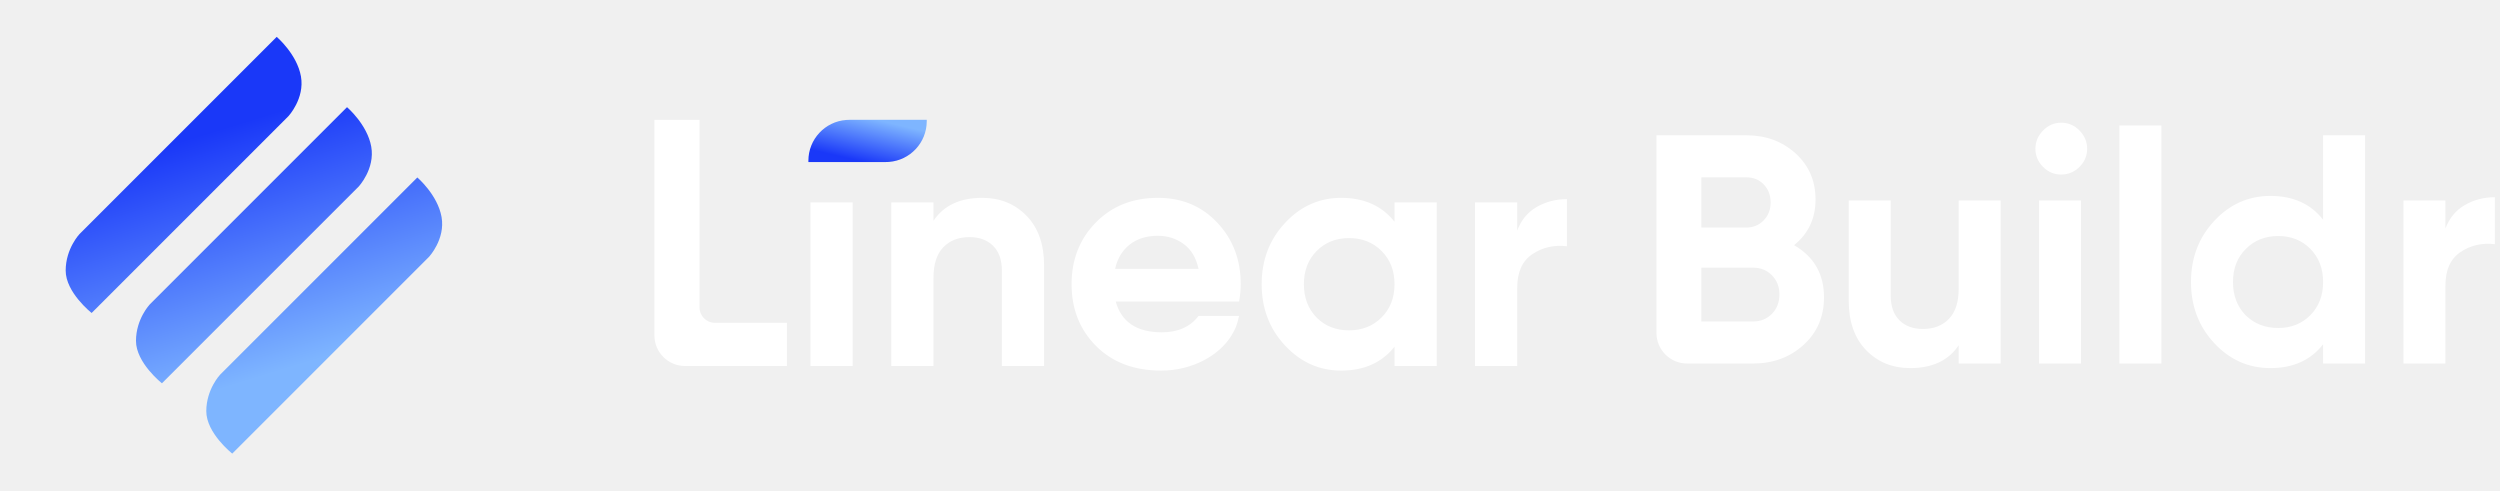
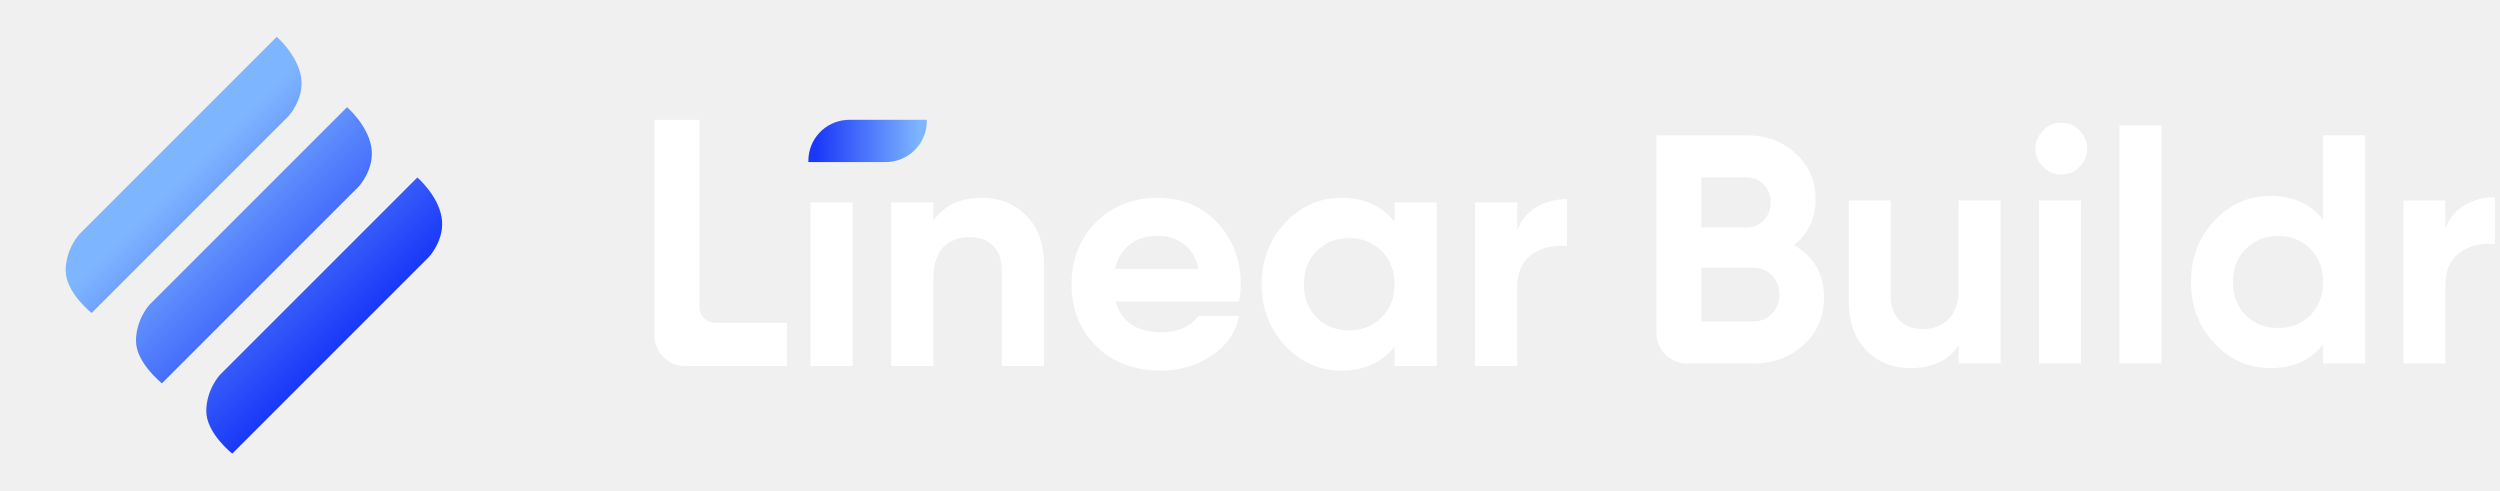
<svg xmlns="http://www.w3.org/2000/svg" width="163" height="32" viewBox="0 0 163 32" fill="none">
-   <path fill-rule="evenodd" clip-rule="evenodd" d="M15.143 29.574L27.968 16.75C27.968 16.75 29.046 15.598 28.79 14.149C28.533 12.7 27.21 11.571 27.21 11.571L14.351 24.43C14.351 24.43 13.457 25.366 13.45 26.801C13.443 28.235 15.143 29.574 15.143 29.574ZM10.559 24.99L23.383 12.166C23.383 12.166 24.462 11.014 24.206 9.565C23.949 8.116 22.626 6.987 22.626 6.987L9.767 19.846C9.767 19.846 8.873 20.782 8.866 22.217C8.859 23.651 10.559 24.99 10.559 24.99ZM18.799 7.582L5.975 20.406C5.975 20.406 4.275 19.067 4.282 17.633C4.289 16.198 5.183 15.262 5.183 15.262L18.042 2.403C18.042 2.403 19.365 3.532 19.622 4.981C19.878 6.429 18.799 7.582 18.799 7.582Z" fill="url(#paint0_linear_174_1883)" />
-   <path fill-rule="evenodd" clip-rule="evenodd" d="M51.307 21.048V23.864H44.667C43.562 23.864 42.667 22.968 42.667 21.864V7.816H45.611V20.048C45.611 20.6 46.058 21.048 46.611 21.048H51.307ZM55.595 13.197V23.864H52.843V13.197H55.595ZM60.864 23.864V18.104C60.864 17.222 61.077 16.561 61.504 16.12C61.931 15.679 62.499 15.459 63.211 15.459C63.851 15.459 64.363 15.647 64.747 16.024C65.131 16.401 65.323 16.945 65.323 17.656V23.864H68.075V17.315C68.075 15.935 67.694 14.854 66.933 14.072C66.172 13.29 65.209 12.899 64.043 12.899C62.592 12.899 61.532 13.396 60.864 14.392V13.197H58.112V23.864H60.864ZM87.445 24.163C88.939 24.163 90.098 23.643 90.923 22.605V23.864H93.675V13.197H90.923V14.456C90.098 13.418 88.939 12.899 87.445 12.899C86.023 12.899 84.803 13.443 83.787 14.531C82.77 15.619 82.261 16.952 82.261 18.531C82.261 20.109 82.77 21.443 83.787 22.531C84.803 23.619 86.023 24.163 87.445 24.163ZM87.957 21.539C87.104 21.539 86.4 21.261 85.845 20.707C85.291 20.138 85.013 19.412 85.013 18.531C85.013 17.649 85.291 16.927 85.845 16.365C86.4 15.803 87.104 15.523 87.957 15.523C88.811 15.523 89.518 15.803 90.08 16.365C90.642 16.927 90.923 17.649 90.923 18.531C90.923 19.412 90.642 20.134 90.08 20.696C89.518 21.258 88.811 21.539 87.957 21.539ZM80.289 21.881C79.5 23.162 77.76 24.163 75.712 24.163C73.948 24.163 72.533 23.629 71.467 22.563C70.4 21.496 69.867 20.152 69.867 18.531C69.867 16.924 70.393 15.583 71.445 14.509C72.498 13.435 73.849 12.899 75.499 12.899C77.063 12.899 78.354 13.439 79.371 14.52C80.388 15.601 80.896 16.938 80.896 18.531C80.896 18.886 80.86 19.263 80.789 19.661H72.747C73.116 20.998 74.119 21.667 75.755 21.667C76.807 21.667 77.603 21.311 78.144 20.6H80.789C80.619 21.292 80.575 21.385 80.289 21.881ZM72.704 17.528H78.144C77.987 16.803 77.664 16.262 77.173 15.907C76.683 15.551 76.124 15.373 75.499 15.373C74.759 15.373 74.147 15.562 73.664 15.939C73.18 16.316 72.86 16.845 72.704 17.528ZM98.923 18.765V23.864H96.171V13.197H98.923V15.032C99.179 14.349 99.602 13.837 100.192 13.496C100.782 13.155 101.44 12.984 102.165 12.984V16.056C101.326 15.956 100.576 16.127 99.915 16.568C99.253 17.009 98.923 17.741 98.923 18.765Z" fill="white" />
-   <path d="M60.424 7.899C60.424 9.304 59.336 10.456 57.956 10.558L57.757 10.565L52.707 10.565V10.48C52.707 9.074 53.794 7.922 55.174 7.821L55.373 7.813L60.424 7.813V7.899Z" fill="url(#paint1_linear_174_1883)" />
-   <path fill-rule="evenodd" clip-rule="evenodd" d="M114.3 23.702C115.601 23.702 116.697 23.298 117.588 22.491C118.479 21.683 118.925 20.648 118.925 19.386C118.925 17.87 118.274 16.736 116.973 15.985C117.907 15.233 118.373 14.241 118.373 13.008C118.373 11.789 117.938 10.786 117.069 10C116.199 9.213 115.128 8.82 113.855 8.82H108V21.702C108 22.807 108.895 23.702 110 23.702H114.3ZM113.855 14.837H110.928V11.562H113.855C114.322 11.562 114.703 11.718 115 12.03C115.297 12.342 115.446 12.732 115.446 13.2C115.446 13.667 115.294 14.057 114.99 14.369C114.686 14.681 114.308 14.837 113.855 14.837ZM114.3 20.96H110.928V17.452H114.3C114.795 17.452 115.206 17.618 115.531 17.951C115.856 18.284 116.019 18.699 116.019 19.195C116.019 19.705 115.856 20.127 115.531 20.46C115.206 20.793 114.795 20.96 114.3 20.96ZM124.546 24C125.989 24 127.042 23.504 127.707 22.512V23.702H130.444V13.072H127.707V18.812C127.707 19.691 127.495 20.35 127.071 20.79C126.646 21.229 126.081 21.449 125.374 21.449C124.737 21.449 124.228 21.261 123.846 20.885C123.465 20.51 123.274 19.968 123.274 19.259V13.072H120.537V19.599C120.537 20.974 120.915 22.051 121.672 22.831C122.429 23.61 123.387 24 124.546 24ZM134.385 11.38C134.852 11.38 135.251 11.214 135.584 10.881C135.916 10.548 136.082 10.154 136.082 9.701C136.082 9.247 135.916 8.85 135.584 8.51C135.251 8.17 134.852 8 134.385 8C133.933 8 133.54 8.17 133.208 8.51C132.876 8.85 132.709 9.247 132.709 9.701C132.709 10.154 132.876 10.548 133.208 10.881C133.54 11.214 133.933 11.38 134.385 11.38ZM135.683 23.702V13.072H132.947V23.702H135.683ZM140.923 23.702V8.182H138.186V23.702H140.923ZM148.03 24C149.514 24 150.66 23.483 151.466 22.448V23.702H154.203V8.82H151.466V14.326C150.66 13.292 149.514 12.774 148.03 12.774C146.601 12.774 145.381 13.316 144.37 14.401C143.359 15.485 142.853 16.814 142.853 18.387C142.853 19.96 143.359 21.289 144.37 22.373C145.381 23.458 146.601 24 148.03 24ZM148.539 21.385C147.69 21.385 146.983 21.108 146.417 20.556C145.866 19.989 145.59 19.266 145.59 18.387C145.59 17.508 145.869 16.789 146.428 16.229C146.986 15.669 147.69 15.389 148.539 15.389C149.387 15.389 150.087 15.669 150.639 16.229C151.19 16.789 151.466 17.508 151.466 18.387C151.466 19.266 151.19 19.985 150.639 20.545C150.087 21.105 149.387 21.385 148.539 21.385ZM159.442 23.702V18.621C159.442 17.601 159.771 16.87 160.429 16.431C161.086 15.992 161.832 15.822 162.667 15.921V12.859C161.945 12.859 161.291 13.029 160.704 13.37C160.118 13.71 159.697 14.22 159.442 14.9V13.072H156.706V23.702H159.442Z" fill="white" />
+   <path fill-rule="evenodd" clip-rule="evenodd" d="M10.559 24.99L23.384 12.166C23.384 12.166 24.462 11.014 24.206 9.565C23.949 8.116 22.627 6.987 22.627 6.987L9.767 19.846C9.767 19.846 8.873 20.782 8.866 22.217C8.859 23.651 10.559 24.99 10.559 24.99ZM15.143 29.574L27.968 16.75C27.968 16.75 29.046 15.598 28.79 14.149C28.533 12.7 27.211 11.571 27.211 11.571L14.351 24.43C14.351 24.43 13.457 25.366 13.45 26.801C13.443 28.235 15.143 29.574 15.143 29.574ZM18.799 7.582L5.975 20.406C5.975 20.406 4.275 19.067 4.282 17.633C4.289 16.198 5.183 15.262 5.183 15.262L18.043 2.403C18.043 2.403 19.365 3.532 19.622 4.981C19.878 6.43 18.799 7.582 18.799 7.582Z" fill="url(#paint0_linear_334_32119)" />
+   <path fill-rule="evenodd" clip-rule="evenodd" d="M51.306 21.048V23.864H44.666C43.561 23.864 42.666 22.969 42.666 21.864V7.816H45.61V20.048C45.61 20.6 46.058 21.048 46.61 21.048H51.306ZM55.594 13.197V23.864H52.842V13.197H55.594ZM60.863 23.864V18.104C60.863 17.222 61.077 16.561 61.503 16.12C61.93 15.679 62.499 15.459 63.21 15.459C63.85 15.459 64.362 15.647 64.746 16.024C65.13 16.401 65.322 16.945 65.322 17.656V23.864H68.074V17.315C68.074 15.935 67.694 14.854 66.933 14.072C66.172 13.29 65.208 12.899 64.042 12.899C62.591 12.899 61.532 13.396 60.863 14.392V13.197H58.111V23.864H60.863ZM87.445 24.163C88.938 24.163 90.097 23.644 90.922 22.605V23.864H93.674V13.197H90.922V14.456C90.097 13.418 88.938 12.899 87.445 12.899C86.022 12.899 84.803 13.443 83.786 14.531C82.769 15.619 82.261 16.952 82.261 18.531C82.261 20.109 82.769 21.443 83.786 22.531C84.803 23.619 86.022 24.163 87.445 24.163ZM87.957 21.539C87.103 21.539 86.399 21.261 85.845 20.707C85.29 20.138 85.013 19.413 85.013 18.531C85.013 17.649 85.29 16.927 85.845 16.365C86.399 15.804 87.103 15.523 87.957 15.523C88.81 15.523 89.518 15.804 90.079 16.365C90.641 16.927 90.922 17.649 90.922 18.531C90.922 19.413 90.641 20.134 90.079 20.696C89.518 21.258 88.81 21.539 87.957 21.539ZM80.289 21.881C79.5 23.162 77.759 24.163 75.711 24.163C73.948 24.163 72.533 23.629 71.466 22.563C70.399 21.496 69.866 20.152 69.866 18.531C69.866 16.924 70.392 15.583 71.445 14.509C72.497 13.436 73.848 12.899 75.498 12.899C77.062 12.899 78.353 13.439 79.37 14.52C80.387 15.601 80.895 16.938 80.895 18.531C80.895 18.886 80.86 19.263 80.789 19.661H72.746C73.116 20.998 74.118 21.667 75.754 21.667C76.806 21.667 77.603 21.311 78.143 20.6H80.789C80.618 21.292 80.575 21.385 80.289 21.881ZM72.703 17.528H78.143C77.987 16.803 77.663 16.262 77.173 15.907C76.682 15.551 76.124 15.373 75.498 15.373C74.758 15.373 74.147 15.562 73.663 15.939C73.18 16.316 72.86 16.845 72.703 17.528ZM98.922 18.765V23.864H96.17V13.197H98.922V15.032C99.178 14.349 99.601 13.837 100.191 13.496C100.782 13.155 101.439 12.984 102.165 12.984V16.056C101.326 15.957 100.575 16.127 99.914 16.568C99.253 17.009 98.922 17.741 98.922 18.765Z" fill="white" />
+   <path d="M60.424 7.899C60.424 9.305 59.336 10.456 57.956 10.558L57.757 10.565L52.706 10.565V10.48C52.706 9.074 53.794 7.922 55.174 7.821L55.373 7.813L60.424 7.813V7.899Z" fill="url(#paint1_linear_334_32119)" />
+   <path fill-rule="evenodd" clip-rule="evenodd" d="M114.3 23.702C115.601 23.702 116.697 23.298 117.588 22.491C118.479 21.683 118.925 20.648 118.925 19.386C118.925 17.87 118.274 16.736 116.973 15.985C117.907 15.233 118.373 14.241 118.373 13.008C118.373 11.789 117.938 10.786 117.069 10C116.199 9.213 115.128 8.82 113.855 8.82H108V21.702C108 22.807 108.895 23.702 110 23.702H114.3ZM113.855 14.837H110.927V11.562H113.855C114.322 11.562 114.703 11.718 115 12.03C115.297 12.342 115.446 12.732 115.446 13.2C115.446 13.667 115.294 14.057 114.99 14.369C114.686 14.681 114.307 14.837 113.855 14.837ZM114.3 20.96H110.927V17.452H114.3C114.795 17.452 115.205 17.618 115.531 17.951C115.856 18.284 116.019 18.699 116.019 19.195C116.019 19.705 115.856 20.127 115.531 20.46C115.205 20.793 114.795 20.96 114.3 20.96ZM124.546 24C125.989 24 127.042 23.504 127.707 22.512V23.702H130.444V13.072H127.707V18.812C127.707 19.691 127.495 20.35 127.071 20.79C126.646 21.229 126.081 21.449 125.374 21.449C124.737 21.449 124.228 21.261 123.846 20.885C123.464 20.51 123.274 19.968 123.274 19.259V13.072H120.537V19.599C120.537 20.974 120.915 22.051 121.672 22.831C122.429 23.61 123.387 24 124.546 24ZM134.385 11.38C134.852 11.38 135.251 11.214 135.584 10.881C135.916 10.548 136.082 10.154 136.082 9.701C136.082 9.247 135.916 8.85 135.584 8.51C135.251 8.17 134.852 8 134.385 8C133.933 8 133.54 8.17 133.208 8.51C132.876 8.85 132.709 9.247 132.709 9.701C132.709 10.154 132.876 10.548 133.208 10.881C133.54 11.214 133.933 11.38 134.385 11.38ZM135.683 23.702V13.072H132.947V23.702H135.683ZM140.923 23.702V8.182H138.187V23.702H140.923ZM148.029 24C149.514 24 150.66 23.483 151.466 22.448V23.702H154.203V8.82H151.466V14.326C150.66 13.292 149.514 12.774 148.029 12.774C146.601 12.774 145.381 13.316 144.37 14.401C143.359 15.485 142.853 16.814 142.853 18.387C142.853 19.96 143.359 21.289 144.37 22.373C145.381 23.458 146.601 24 148.029 24ZM148.539 21.385C147.69 21.385 146.983 21.108 146.417 20.556C145.866 19.989 145.59 19.266 145.59 18.387C145.59 17.508 145.869 16.789 146.428 16.229C146.987 15.669 147.69 15.389 148.539 15.389C149.387 15.389 150.087 15.669 150.639 16.229C151.19 16.789 151.466 17.508 151.466 18.387C151.466 19.266 151.19 19.985 150.639 20.545C150.087 21.105 149.387 21.385 148.539 21.385ZM159.442 23.702V18.621C159.442 17.601 159.771 16.87 160.429 16.431C161.086 15.992 161.832 15.822 162.667 15.921V12.859C161.945 12.859 161.291 13.029 160.704 13.37C160.118 13.71 159.697 14.22 159.442 14.9V13.072H156.706V23.702H159.442Z" fill="white" />
  <defs>
-     <linearGradient id="paint0_linear_174_1883" x1="6.905" y1="10.732" x2="11.688" y2="26.209" gradientUnits="userSpaceOnUse">
-       <stop offset="0" stop-color="#1A38F8" />
-       <stop offset="1" stop-color="#7EB5FF" />
+     <linearGradient id="paint0_linear_334_32119" x1="5.424" y1="18.029" x2="16.056" y2="28.661" gradientUnits="userSpaceOnUse">
+       <stop stop-color="#7EB5FF" />
+       <stop offset="1" stop-color="#1A38F8" />
    </linearGradient>
-     <linearGradient id="paint1_linear_174_1883" x1="57.697" y1="10.884" x2="58.347" y2="8.098" gradientUnits="userSpaceOnUse">
-       <stop offset="0" stop-color="#1A38F8" />
-       <stop offset="1" stop-color="#7EB5FF" />
+     <linearGradient id="paint1_linear_334_32119" x1="59.946" y1="7.813" x2="53.185" y2="7.813" gradientUnits="userSpaceOnUse">
+       <stop stop-color="#7EB5FF" />
+       <stop offset="1" stop-color="#1A38F8" />
    </linearGradient>
  </defs>
</svg>
